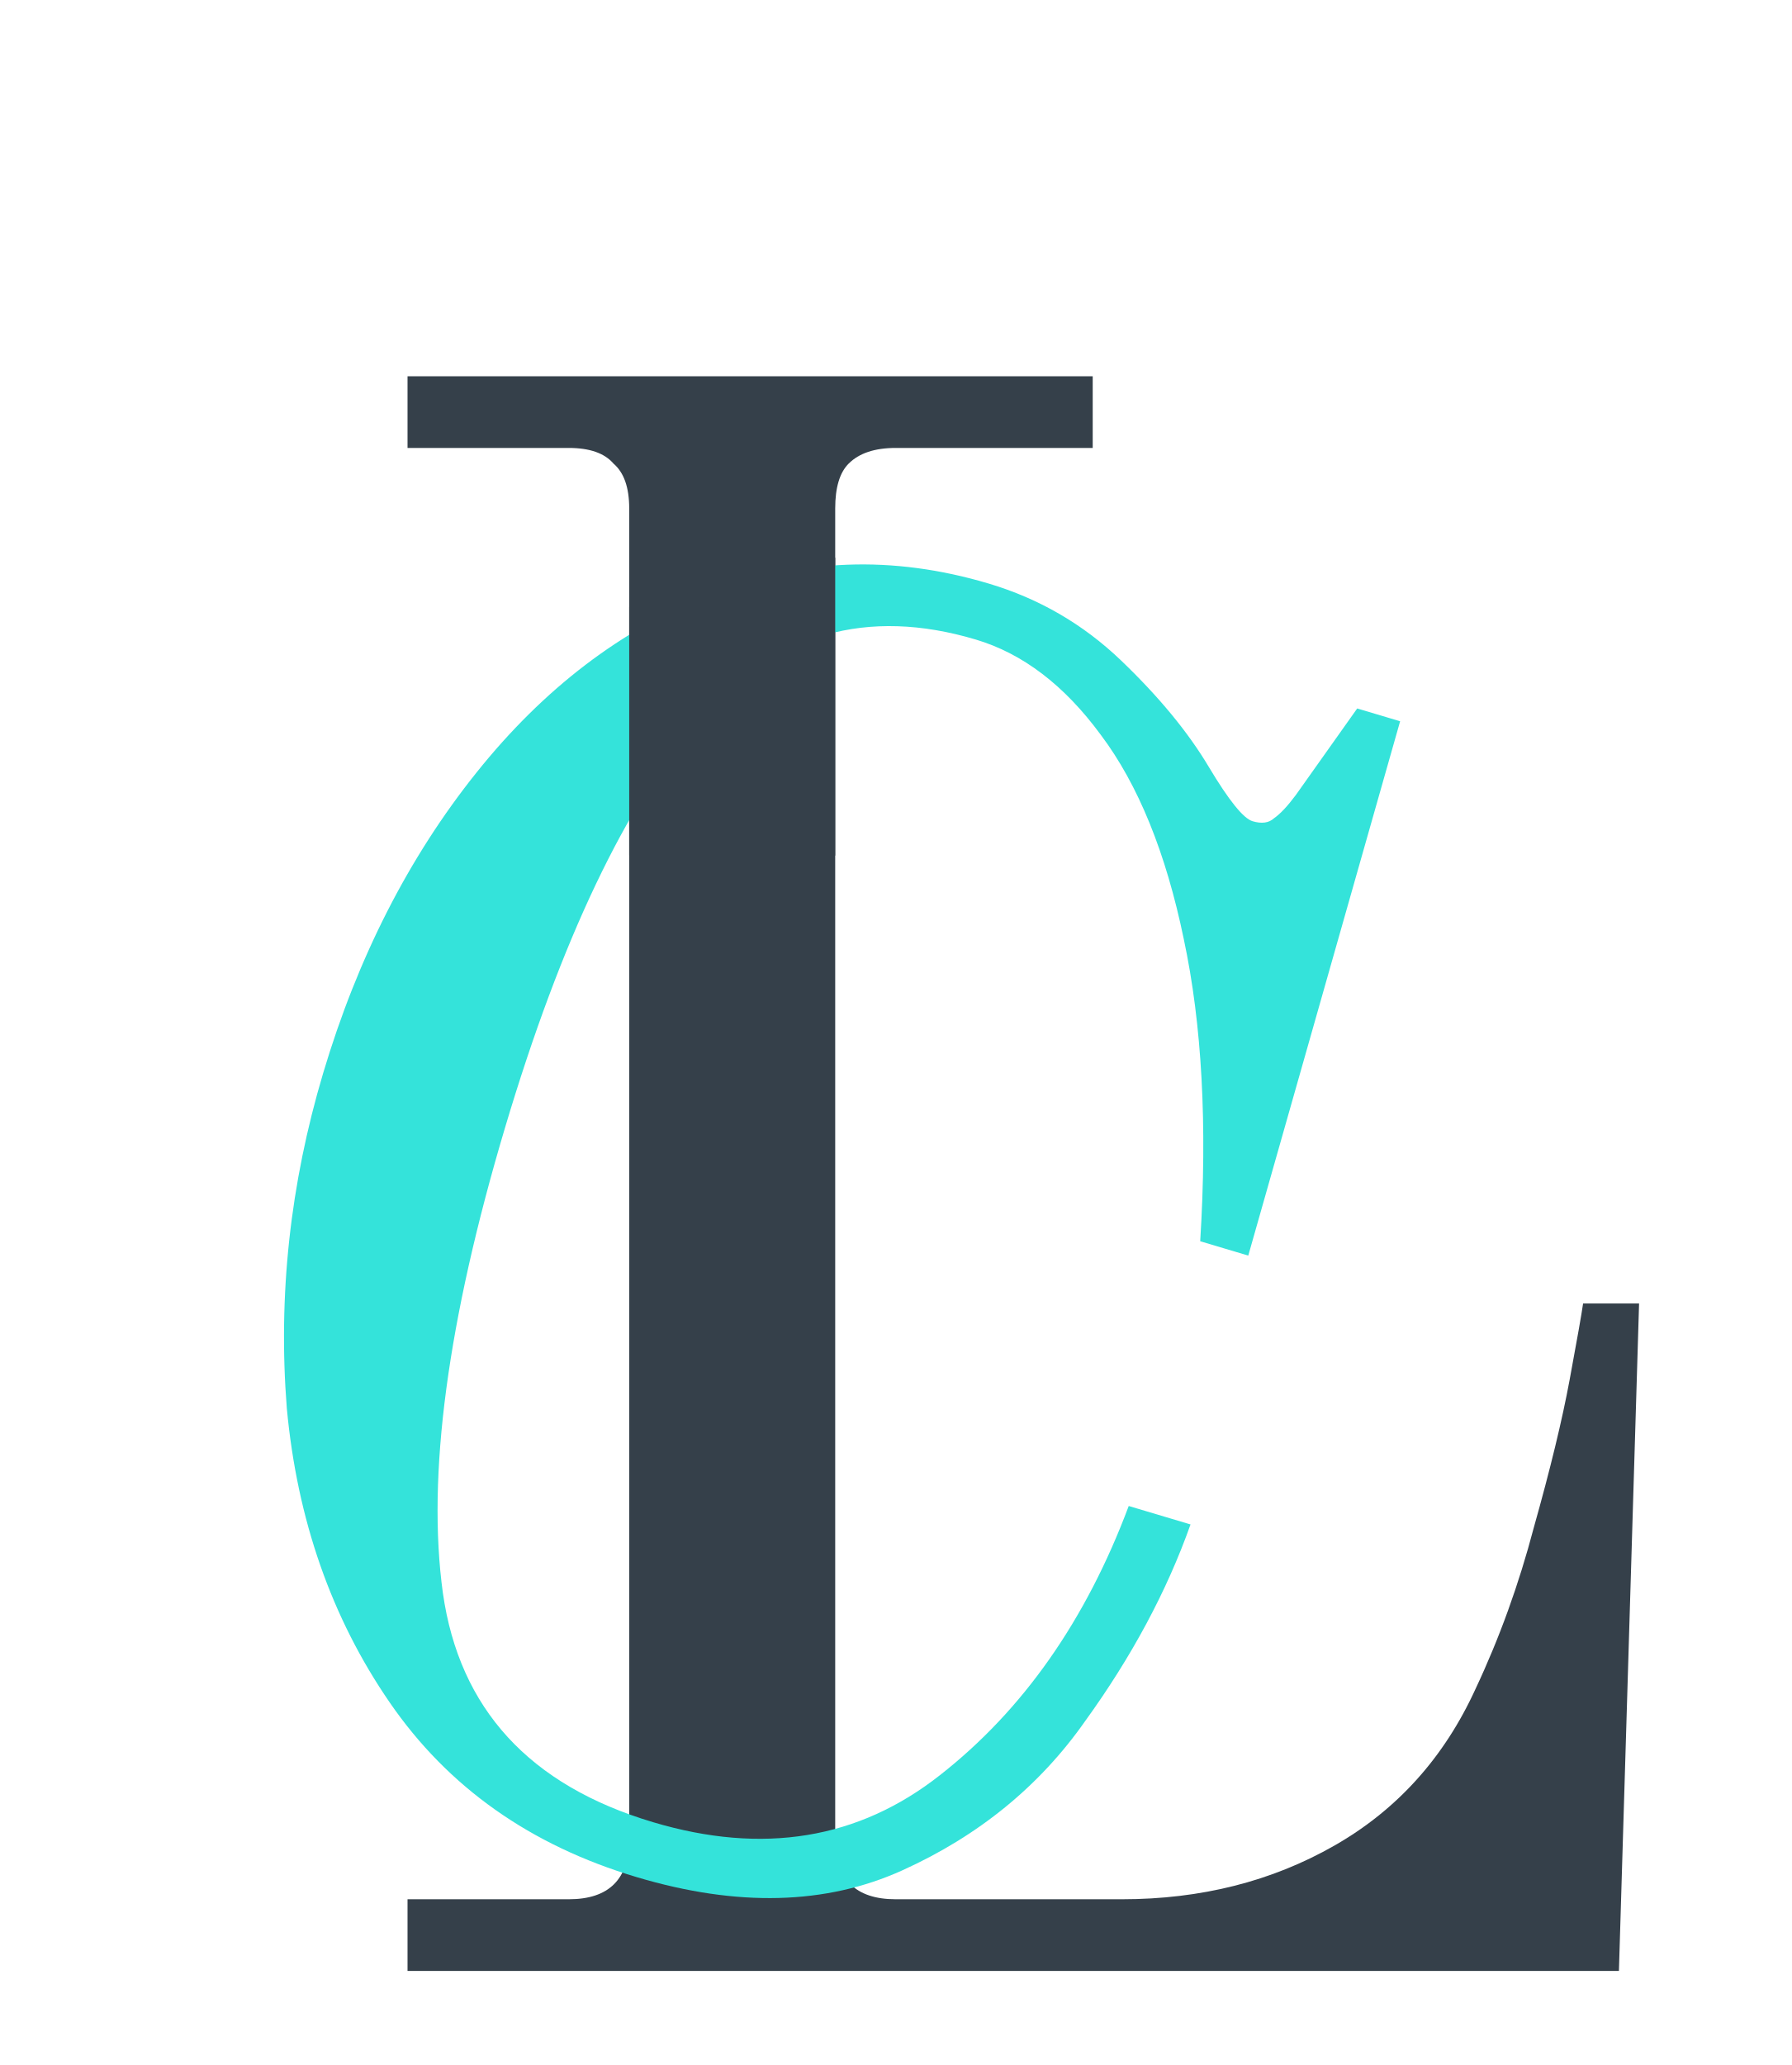
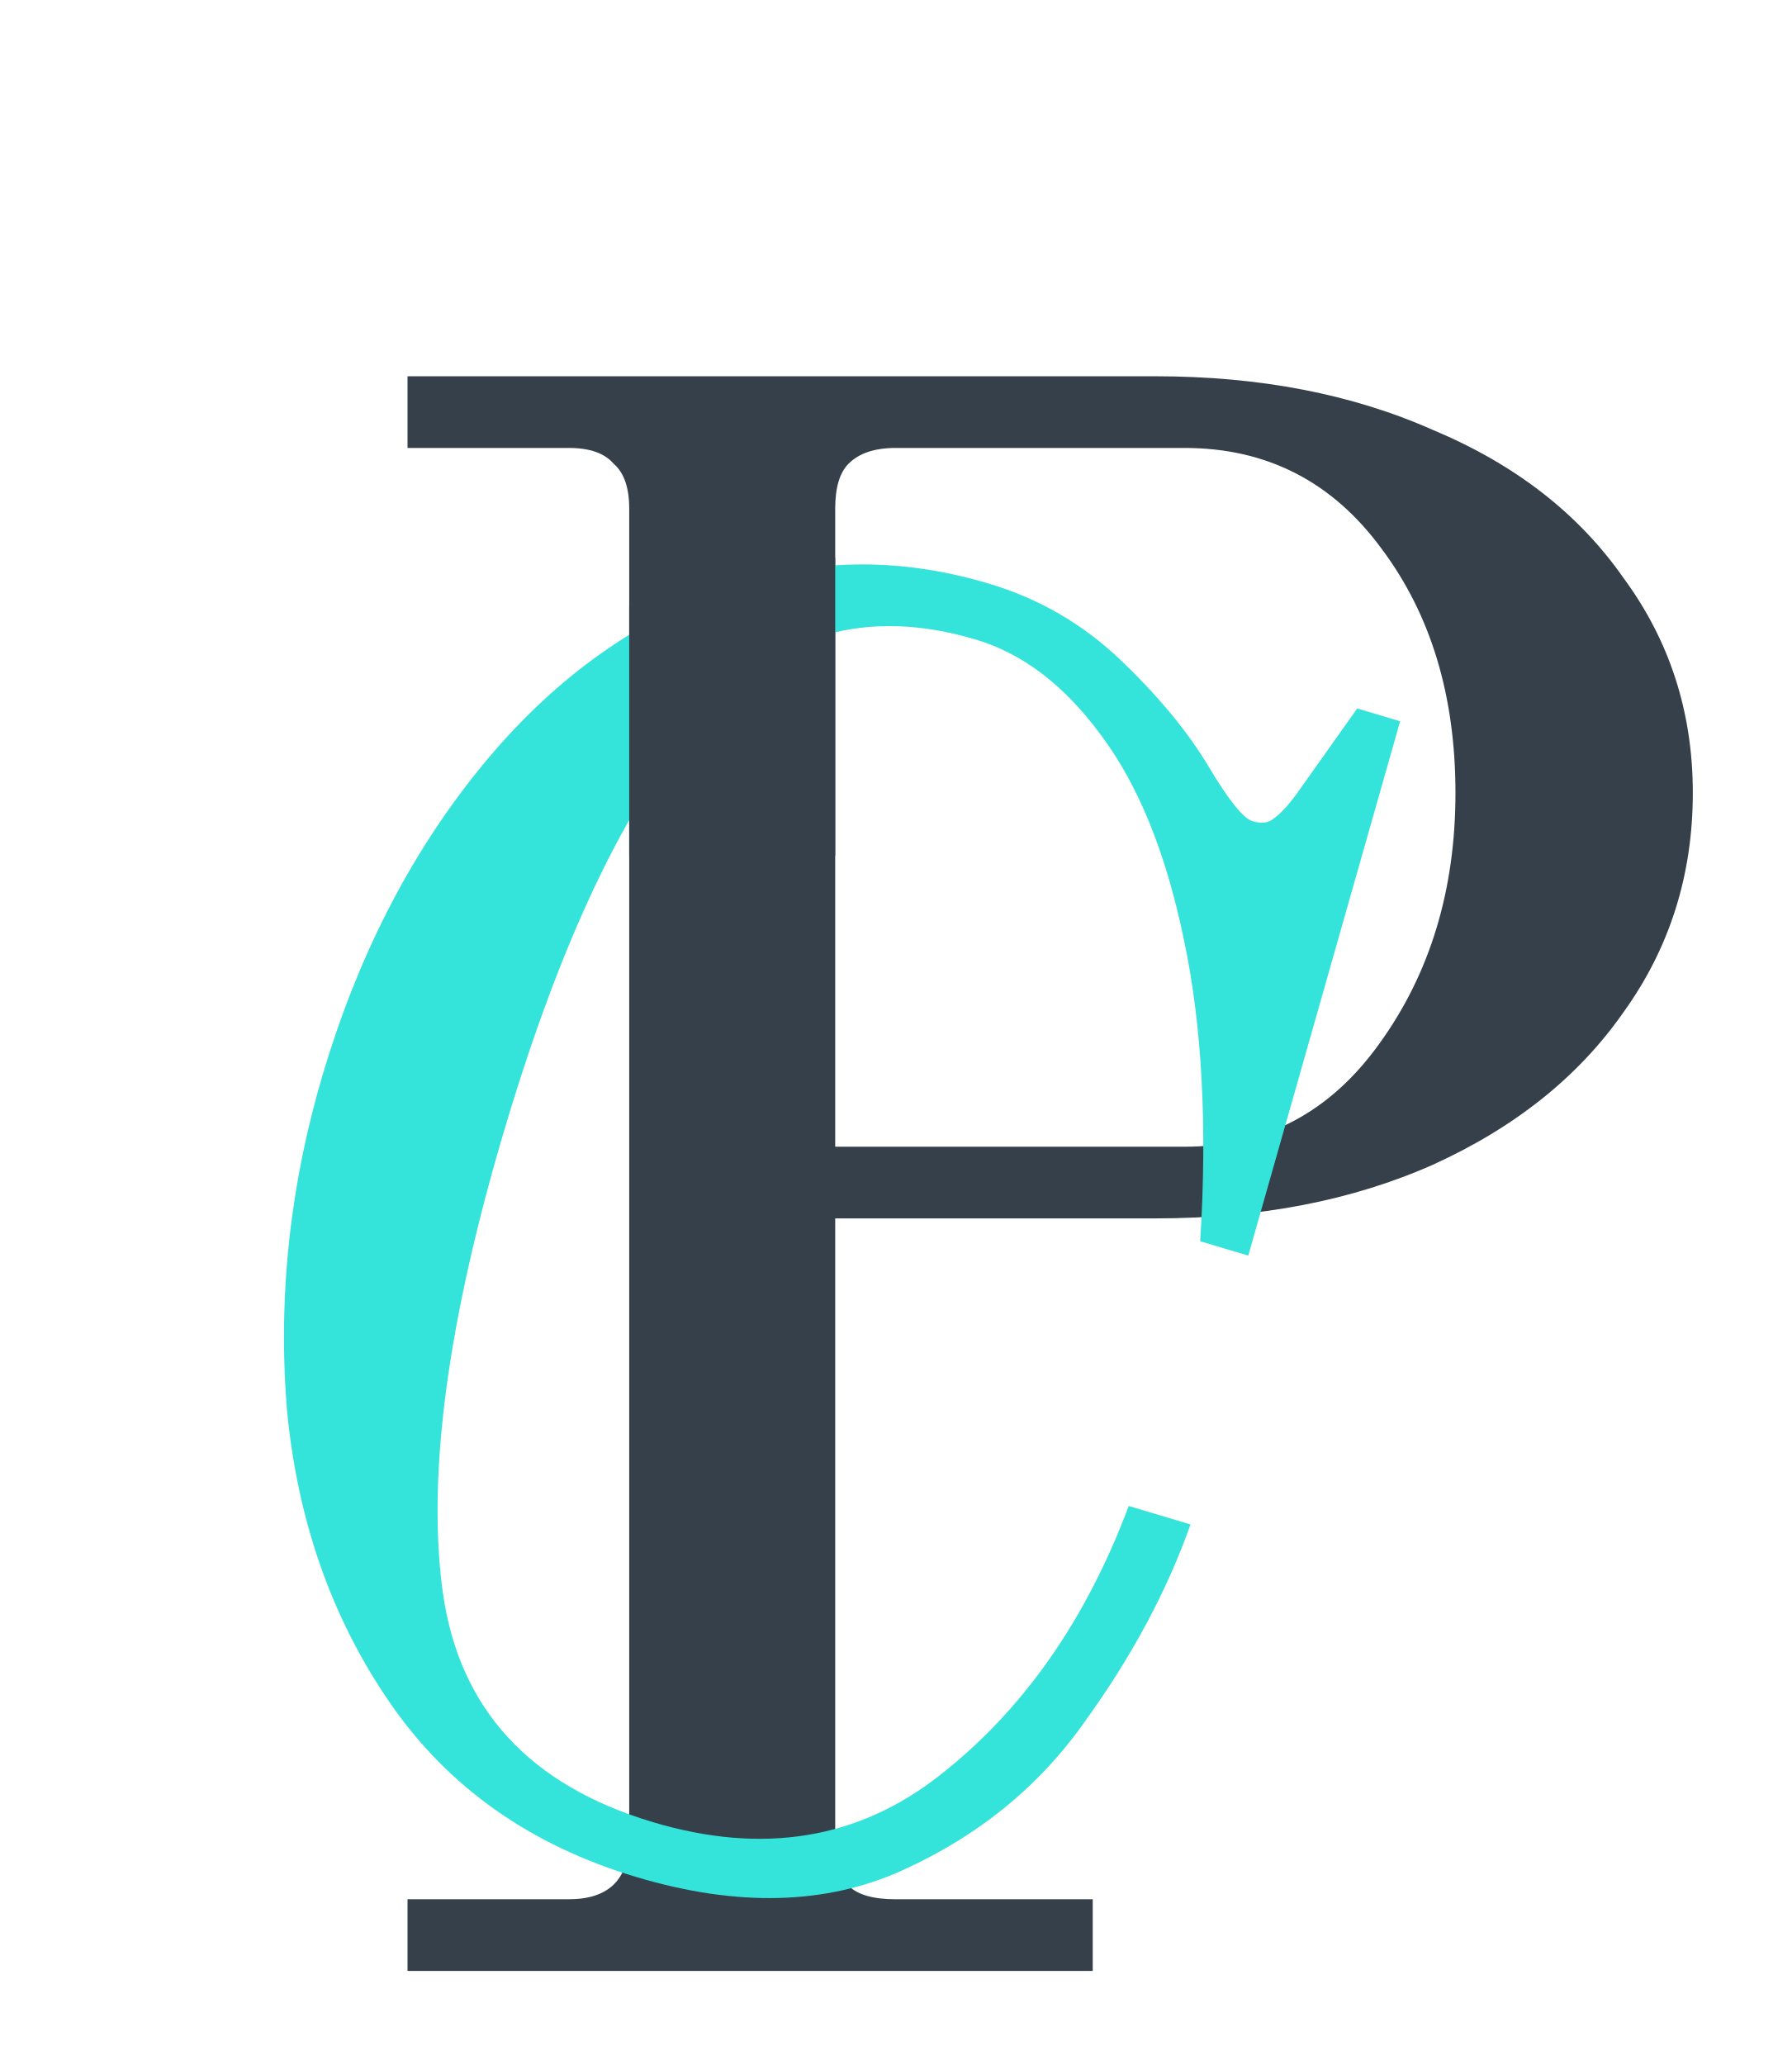
<svg xmlns="http://www.w3.org/2000/svg" width="400" height="461" viewBox="0 0 400 461" fill="none">
-   <path d="M91 424H127C136 424 140.5 419.5 140.5 410.5V113.5C140.5 108.833 139.333 105.5 137 103.5C135 101.167 131.667 100 127 100H91V84H244V100H200C195.333 100 191.833 101.167 189.5 103.5C187.5 105.5 186.5 108.833 186.5 113.5V410.5C186.5 419.5 191 424 200 424H250.5C268.167 424 284 420 298 412C312 404 322.5 392.333 329.5 377C334.833 365.667 339.167 353.667 342.5 341C346.167 328 348.833 317 350.5 308C352.167 299 353.167 293.333 353.5 291H366L361.5 440H91V424Z" fill="#35404A" />
+   <path d="M91 424H127C136 424 140.5 419.5 140.5 410.5V113.5C140.5 108.833 139.333 105.5 137 103.5C135 101.167 131.667 100 127 100H91V84H258C281.333 84 302 88 320 96C338.333 103.667 352.5 114.667 362.5 129C372.833 143 378 159 378 177C378 195.333 372.833 211.667 362.5 226C352.5 240.333 338.333 251.667 320 260C302 268 281.333 272 258 272H186.5V410.5C186.5 415.167 187.5 418.667 189.5 421C191.5 423 195 424 200 424H244V440H91V424ZM264.5 256C282.5 256 297 248.333 308 233C319.333 217.333 325 198.667 325 177C325 155.333 319.5 137.167 308.5 122.5C297.5 107.5 282.833 100 264.5 100H200C195.333 100 191.833 101.167 189.5 103.5C187.5 105.5 186.5 108.833 186.5 113.5V256H264.5Z" fill="#35404A" />
  <path d="M142.176 419.06C118.411 411.971 100.026 398.974 87.02 380.068C74.015 361.162 66.356 339.259 64.043 314.359C62.062 289.28 64.769 264.346 72.162 239.559C79.861 213.749 91.255 191.407 106.346 172.533C121.437 153.66 138.9 140.363 158.734 132.643C178.644 124.668 199.332 123.882 220.797 130.284C232.041 133.638 241.884 139.357 250.325 147.44C258.767 155.524 265.306 163.457 269.941 171.24C274.397 178.691 277.647 182.722 279.692 183.331C281.736 183.941 283.332 183.722 284.48 182.673C285.883 181.7 287.515 179.96 289.376 177.454L303.061 158.161L312.644 161.019L278.734 280.303L268.002 277.102C269.621 251.149 268.397 228.661 264.332 209.639C260.342 190.361 254.162 175.16 245.792 164.037C237.678 152.99 228.382 145.904 217.905 142.779C193.629 135.538 173.102 141.381 156.325 160.309C139.804 179.313 125.294 209.769 112.793 251.678C99.912 294.865 95.28 329.52 98.897 355.644C102.59 381.512 118.236 398.562 145.835 406.794C170.367 414.111 191.727 410.604 209.916 396.271C228.437 381.76 242.479 361.738 252.042 336.206L265.841 340.322C260.577 355.17 252.734 369.806 242.31 384.228C232.141 398.726 218.532 409.833 201.482 417.548C184.433 425.264 164.664 425.767 142.176 419.06Z" fill="#34E3DA" />
  <path d="M140.5 191V135.5L186.5 124.5V191H140.5Z" fill="#35404A" />
</svg>
